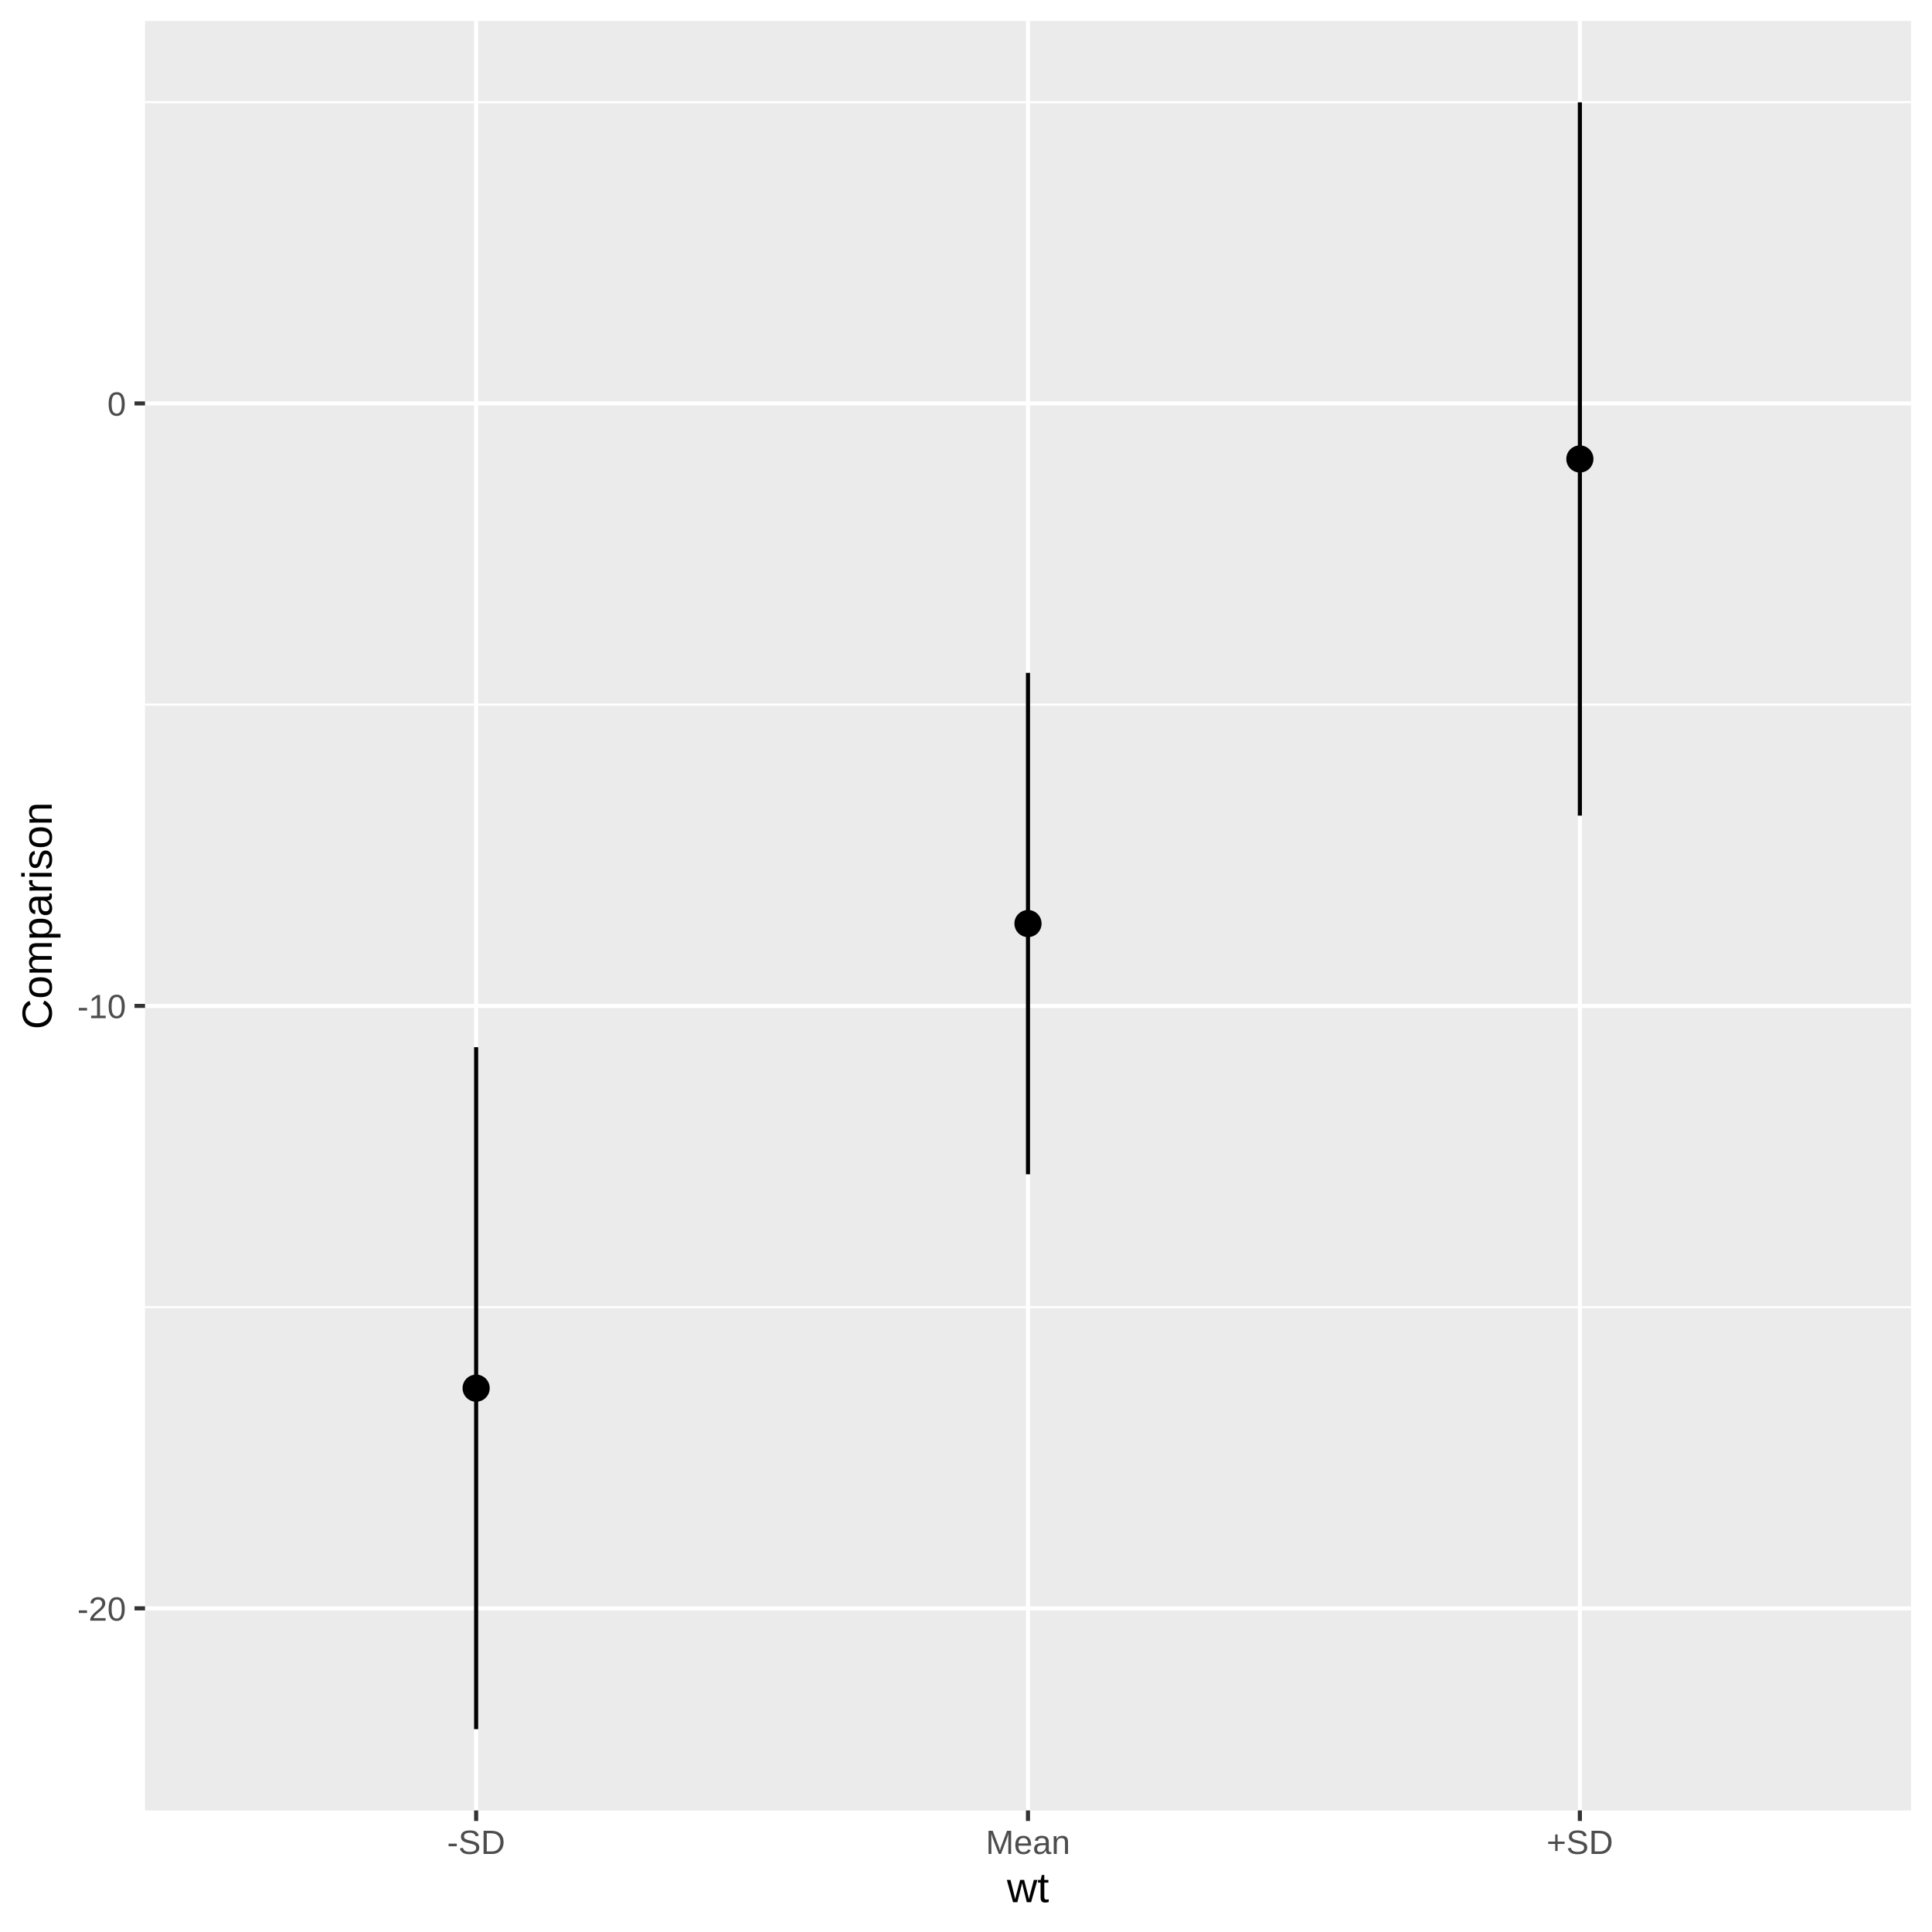
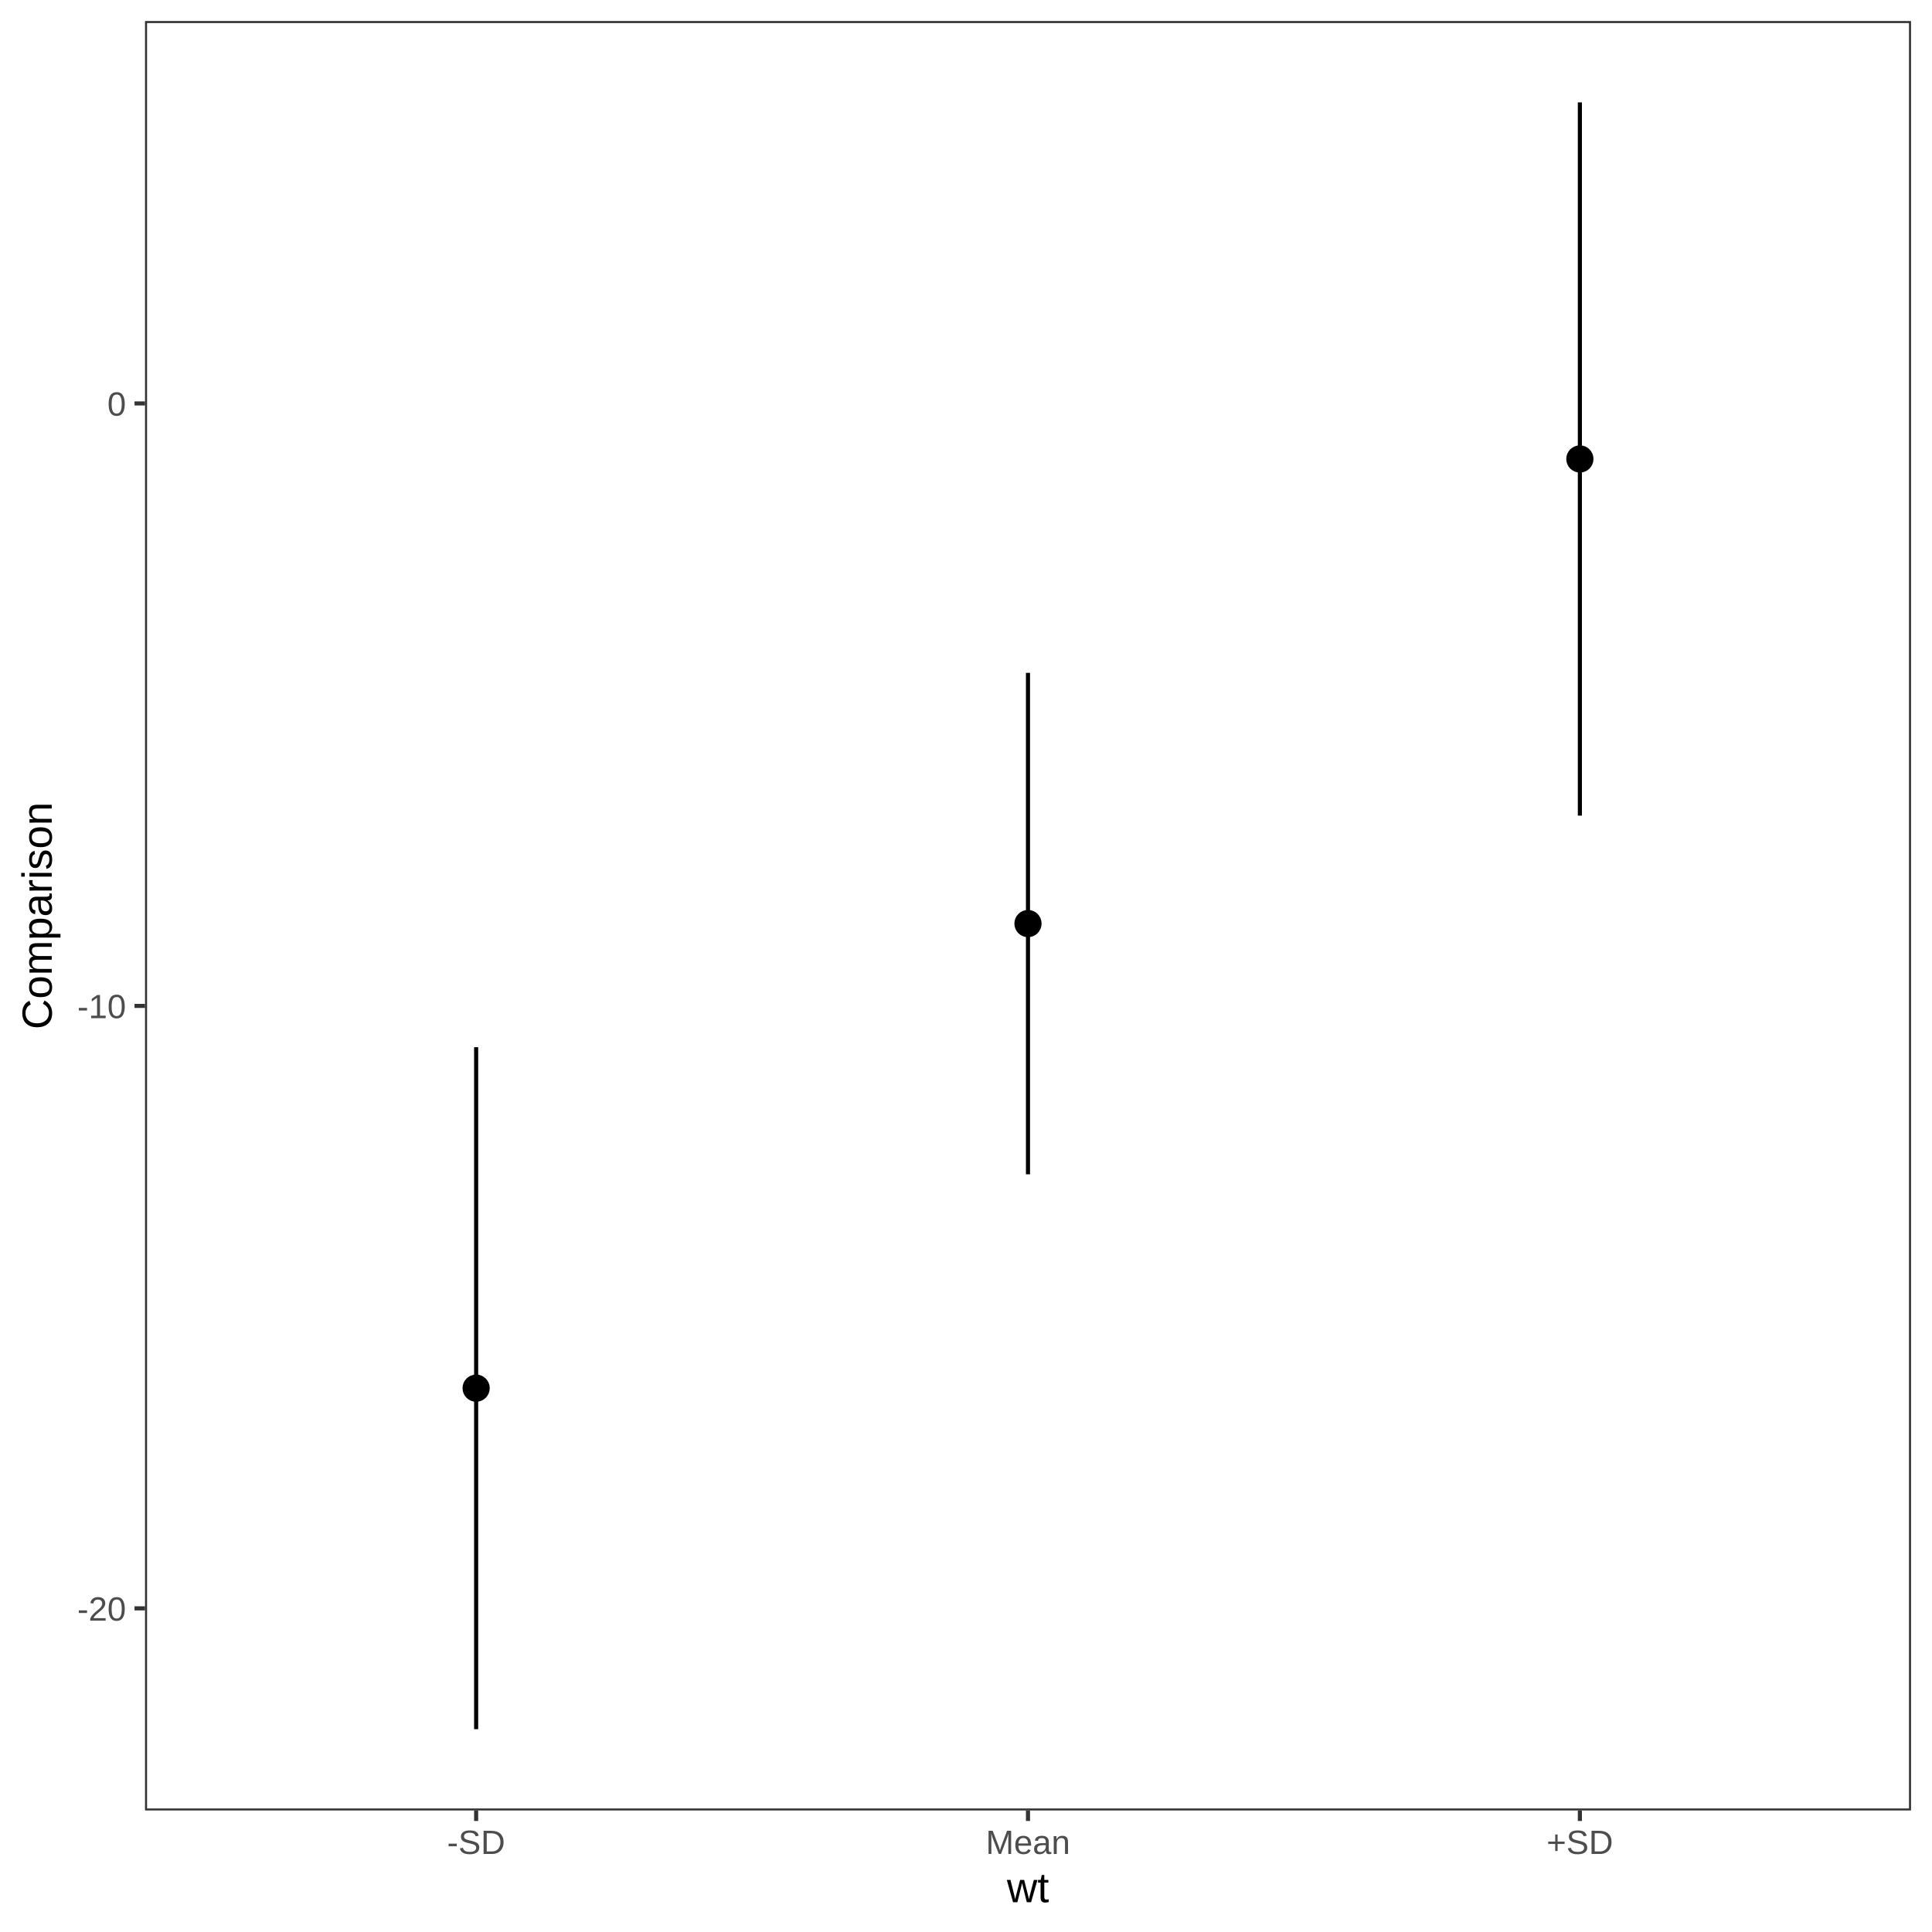
<svg xmlns="http://www.w3.org/2000/svg" class="svglite" width="504.00pt" height="504.00pt" viewBox="0 0 504.00 504.00">
  <defs>
    <style type="text/css">
    .svglite line, .svglite polyline, .svglite polygon, .svglite path, .svglite rect, .svglite circle {
      fill: none;
      stroke: #000000;
      stroke-linecap: round;
      stroke-linejoin: round;
      stroke-miterlimit: 10.00;
    }
    .svglite text {
      white-space: pre;
    }
  </style>
  </defs>
  <rect width="100%" height="100%" style="stroke: none; fill: #FFFFFF;" />
  <defs>
    <clipPath id="cpMC4wMHw1MDQuMDB8MC4wMHw1MDQuMDA=">
      <rect x="0.00" y="0.00" width="504.00" height="504.00" />
    </clipPath>
  </defs>
  <g clip-path="url(#cpMC4wMHw1MDQuMDB8MC4wMHw1MDQuMDA=)">
    <rect x="0.00" y="0.00" width="504.00" height="504.00" style="stroke-width: 1.07; stroke: #FFFFFF; fill: #FFFFFF;" />
  </g>
  <defs>
    <clipPath id="cpMzcuODN8NDk4LjUyfDUuNDh8NDcyLjI5">
      <rect x="37.83" y="5.48" width="460.70" height="466.82" />
    </clipPath>
  </defs>
  <g clip-path="url(#cpMzcuODN8NDk4LjUyfDUuNDh8NDcyLjI5)">
-     <rect x="37.83" y="5.48" width="460.70" height="466.82" style="stroke-width: 1.07; stroke: none; fill: #EBEBEB;" />
-     <polyline points="37.83,340.99 498.52,340.99 " style="stroke-width: 0.53; stroke: #FFFFFF; stroke-linecap: butt;" />
-     <polyline points="37.83,183.82 498.52,183.82 " style="stroke-width: 0.53; stroke: #FFFFFF; stroke-linecap: butt;" />
-     <polyline points="37.83,26.65 498.52,26.65 " style="stroke-width: 0.53; stroke: #FFFFFF; stroke-linecap: butt;" />
-     <polyline points="37.83,419.57 498.52,419.57 " style="stroke-width: 1.07; stroke: #FFFFFF; stroke-linecap: butt;" />
-     <polyline points="37.83,262.41 498.52,262.41 " style="stroke-width: 1.07; stroke: #FFFFFF; stroke-linecap: butt;" />
-     <polyline points="37.83,105.24 498.52,105.24 " style="stroke-width: 1.07; stroke: #FFFFFF; stroke-linecap: butt;" />
-     <polyline points="124.21,472.29 124.21,5.48 " style="stroke-width: 1.07; stroke: #FFFFFF; stroke-linecap: butt;" />
-     <polyline points="268.17,472.29 268.17,5.48 " style="stroke-width: 1.07; stroke: #FFFFFF; stroke-linecap: butt;" />
-     <polyline points="412.14,472.29 412.14,5.48 " style="stroke-width: 1.07; stroke: #FFFFFF; stroke-linecap: butt;" />
+     <rect x="37.83" y="5.48" width="460.70" height="466.82" style="stroke-width: 1.07; stroke: none; fill: #FFFFFF;" />
    <line x1="124.21" y1="451.08" x2="124.21" y2="273.18" style="stroke-width: 1.07; stroke-linecap: butt;" />
    <line x1="268.17" y1="306.34" x2="268.17" y2="175.52" style="stroke-width: 1.07; stroke-linecap: butt;" />
    <line x1="412.14" y1="212.77" x2="412.14" y2="26.70" style="stroke-width: 1.07; stroke-linecap: butt;" />
    <circle cx="124.21" cy="362.13" r="2.84" style="stroke-width: 1.42; fill: #000000;" />
    <circle cx="268.17" cy="240.93" r="2.84" style="stroke-width: 1.42; fill: #000000;" />
    <circle cx="412.14" cy="119.73" r="2.84" style="stroke-width: 1.42; fill: #000000;" />
+     <rect x="37.83" y="5.48" width="460.70" height="466.82" style="stroke-width: 1.07; stroke: #333333;" />
  </g>
  <g clip-path="url(#cpMC4wMHw1MDQuMDB8MC4wMHw1MDQuMDA=)">
    <text x="32.89" y="422.78" text-anchor="end" style="font-size: 8.80px;fill: #4D4D4D; font-family: &quot;Arimo&quot;;" textLength="14.36px" lengthAdjust="spacingAndGlyphs">-20</text>
    <text x="32.89" y="265.61" text-anchor="end" style="font-size: 8.80px;fill: #4D4D4D; font-family: &quot;Arimo&quot;;" textLength="14.36px" lengthAdjust="spacingAndGlyphs">-10</text>
    <text x="32.89" y="108.44" text-anchor="end" style="font-size: 8.80px;fill: #4D4D4D; font-family: &quot;Arimo&quot;;" textLength="5.59px" lengthAdjust="spacingAndGlyphs">0</text>
    <polyline points="35.09,419.57 37.83,419.57 " style="stroke-width: 1.07; stroke: #333333; stroke-linecap: butt;" />
    <polyline points="35.09,262.41 37.83,262.41 " style="stroke-width: 1.07; stroke: #333333; stroke-linecap: butt;" />
    <polyline points="35.09,105.24 37.83,105.24 " style="stroke-width: 1.07; stroke: #333333; stroke-linecap: butt;" />
    <polyline points="124.21,475.03 124.21,472.29 " style="stroke-width: 1.07; stroke: #333333; stroke-linecap: butt;" />
    <polyline points="268.17,475.03 268.17,472.29 " style="stroke-width: 1.07; stroke: #333333; stroke-linecap: butt;" />
    <polyline points="412.14,475.03 412.14,472.29 " style="stroke-width: 1.07; stroke: #333333; stroke-linecap: butt;" />
    <text x="124.21" y="483.64" text-anchor="middle" style="font-size: 8.80px;fill: #4D4D4D; font-family: &quot;Arimo&quot;;" textLength="15.54px" lengthAdjust="spacingAndGlyphs">-SD</text>
    <text x="268.17" y="483.64" text-anchor="middle" style="font-size: 8.80px;fill: #4D4D4D; font-family: &quot;Arimo&quot;;" textLength="23.97px" lengthAdjust="spacingAndGlyphs">Mean</text>
    <text x="412.14" y="483.64" text-anchor="middle" style="font-size: 8.80px;fill: #4D4D4D; font-family: &quot;Arimo&quot;;" textLength="19.74px" lengthAdjust="spacingAndGlyphs">+SD</text>
    <text x="268.17" y="496.23" text-anchor="middle" style="font-size: 11.00px; font-family: &quot;Arimo&quot;;" textLength="13.31px" lengthAdjust="spacingAndGlyphs">wt</text>
    <text transform="translate(13.50,238.89) rotate(-90)" text-anchor="middle" style="font-size: 11.00px; font-family: &quot;Arimo&quot;;" textLength="65.87px" lengthAdjust="spacingAndGlyphs">Comparison</text>
  </g>
</svg>
